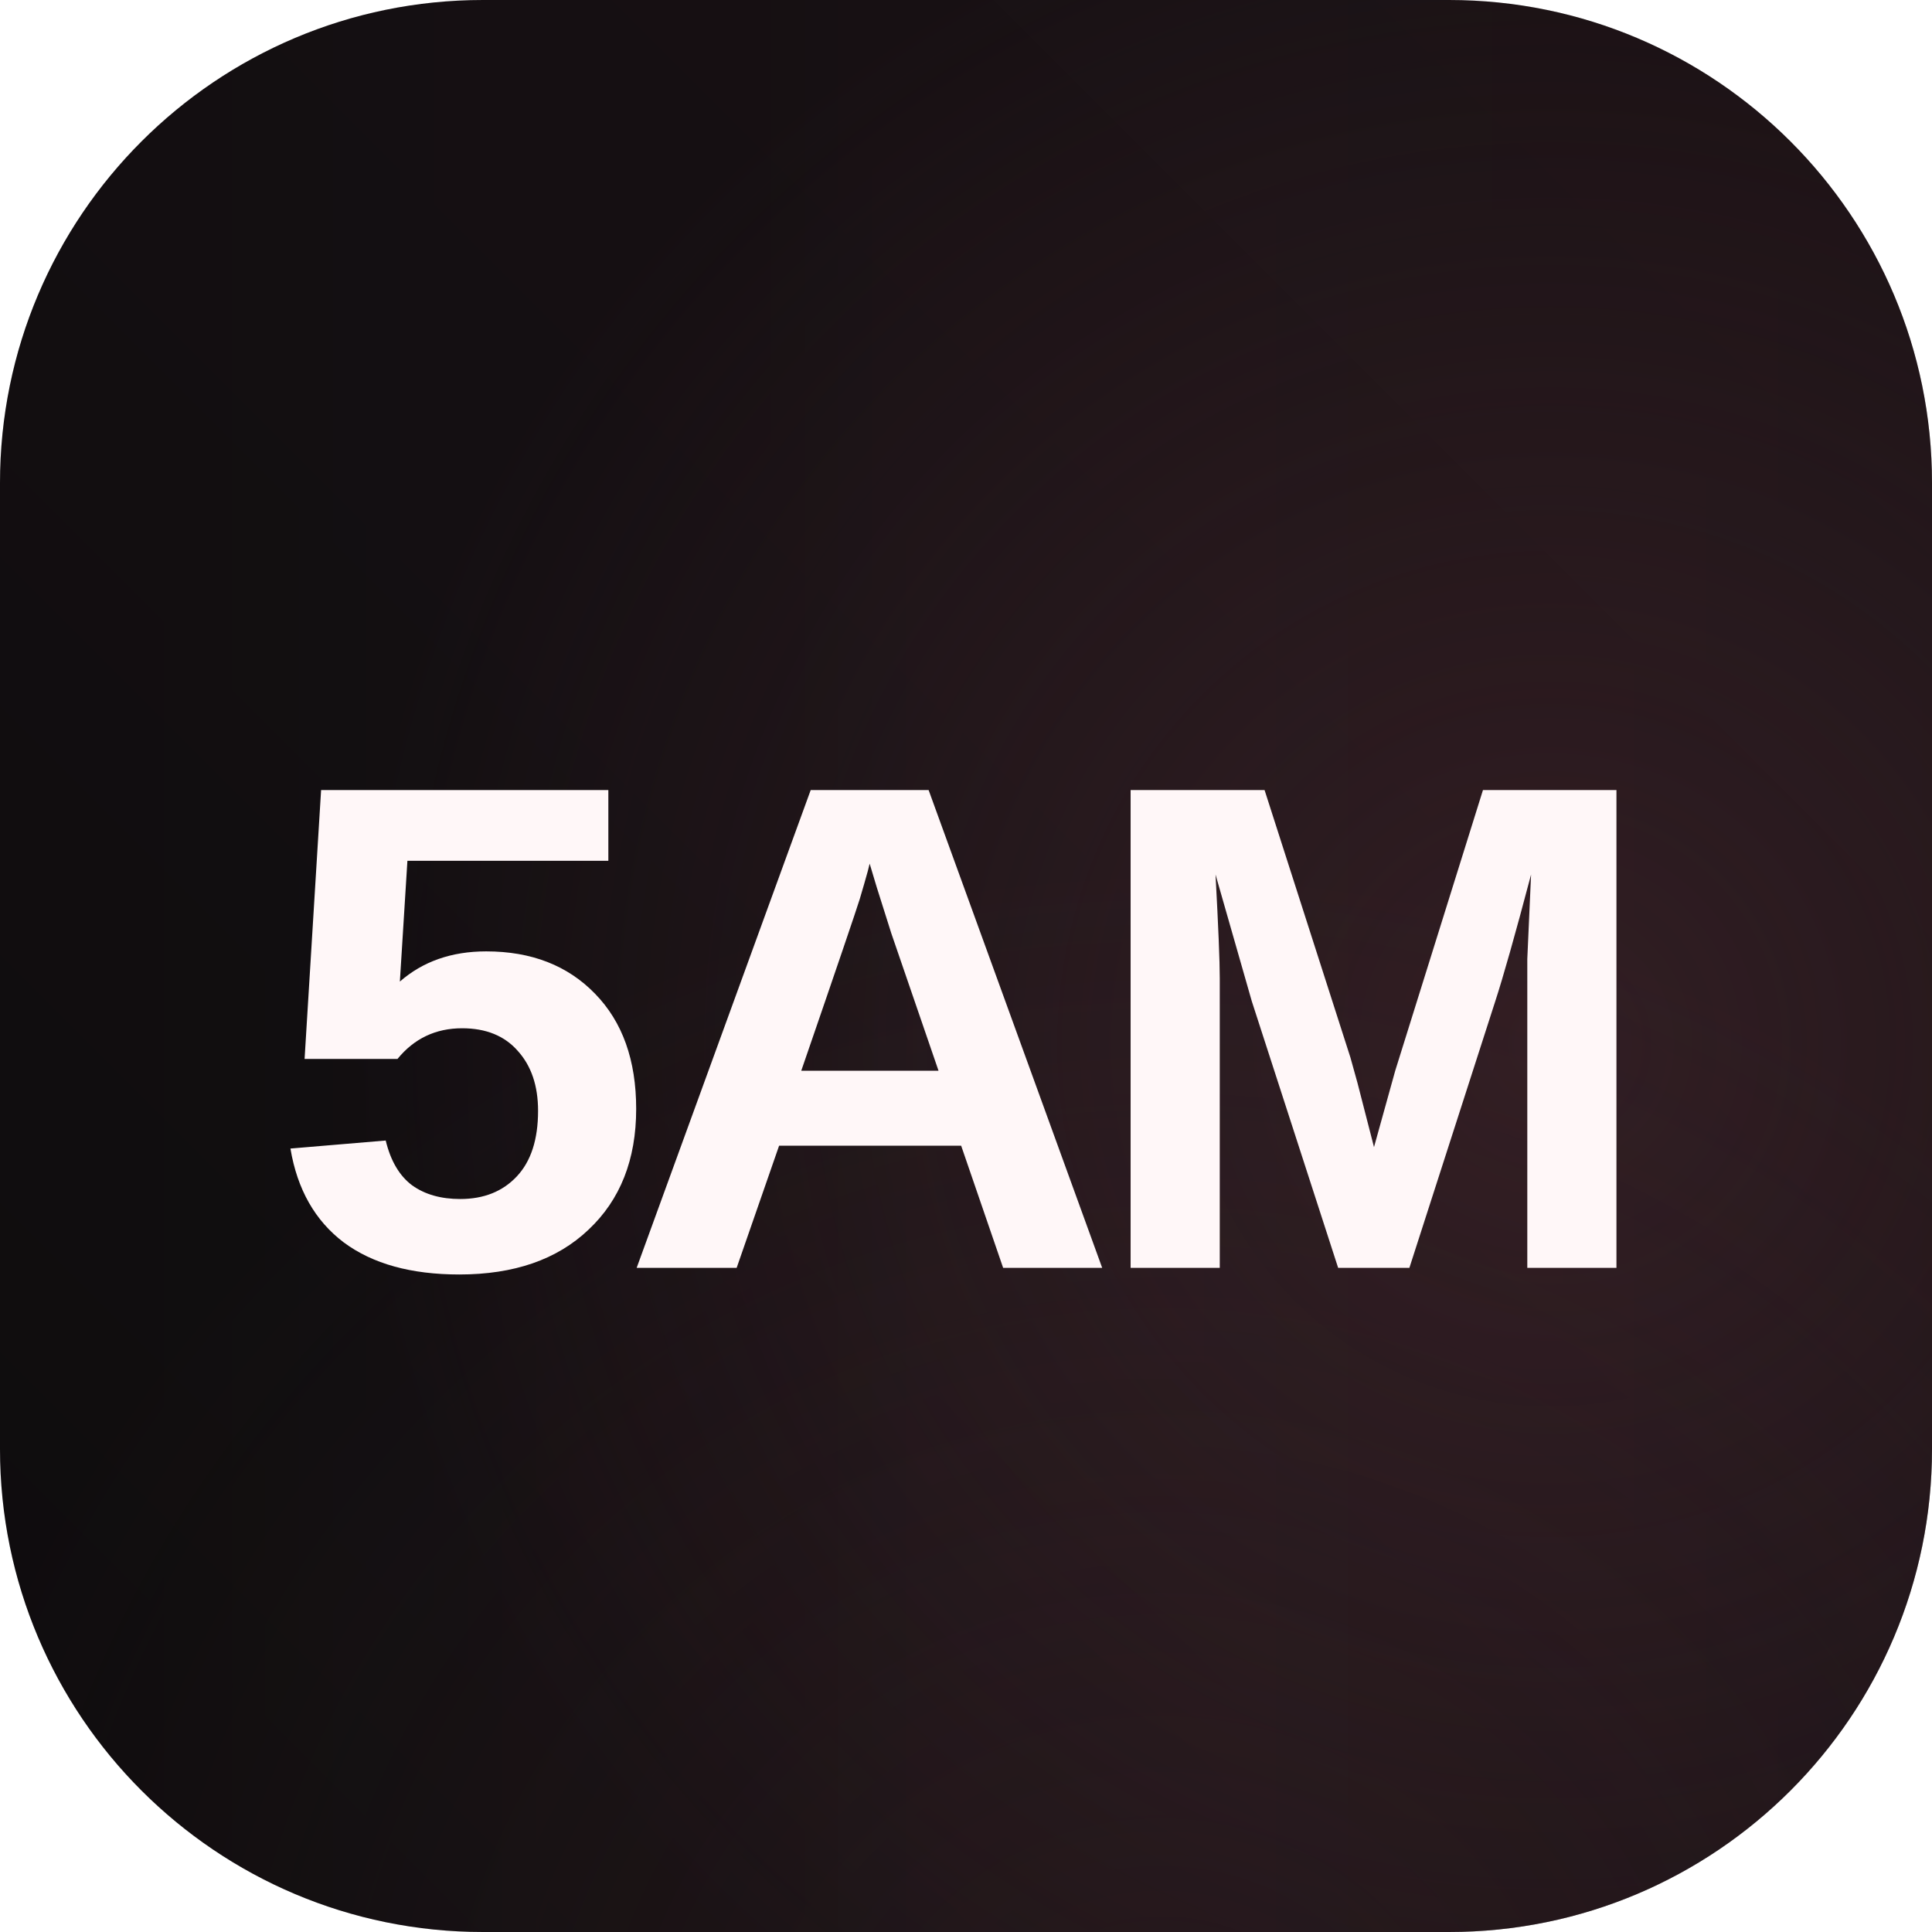
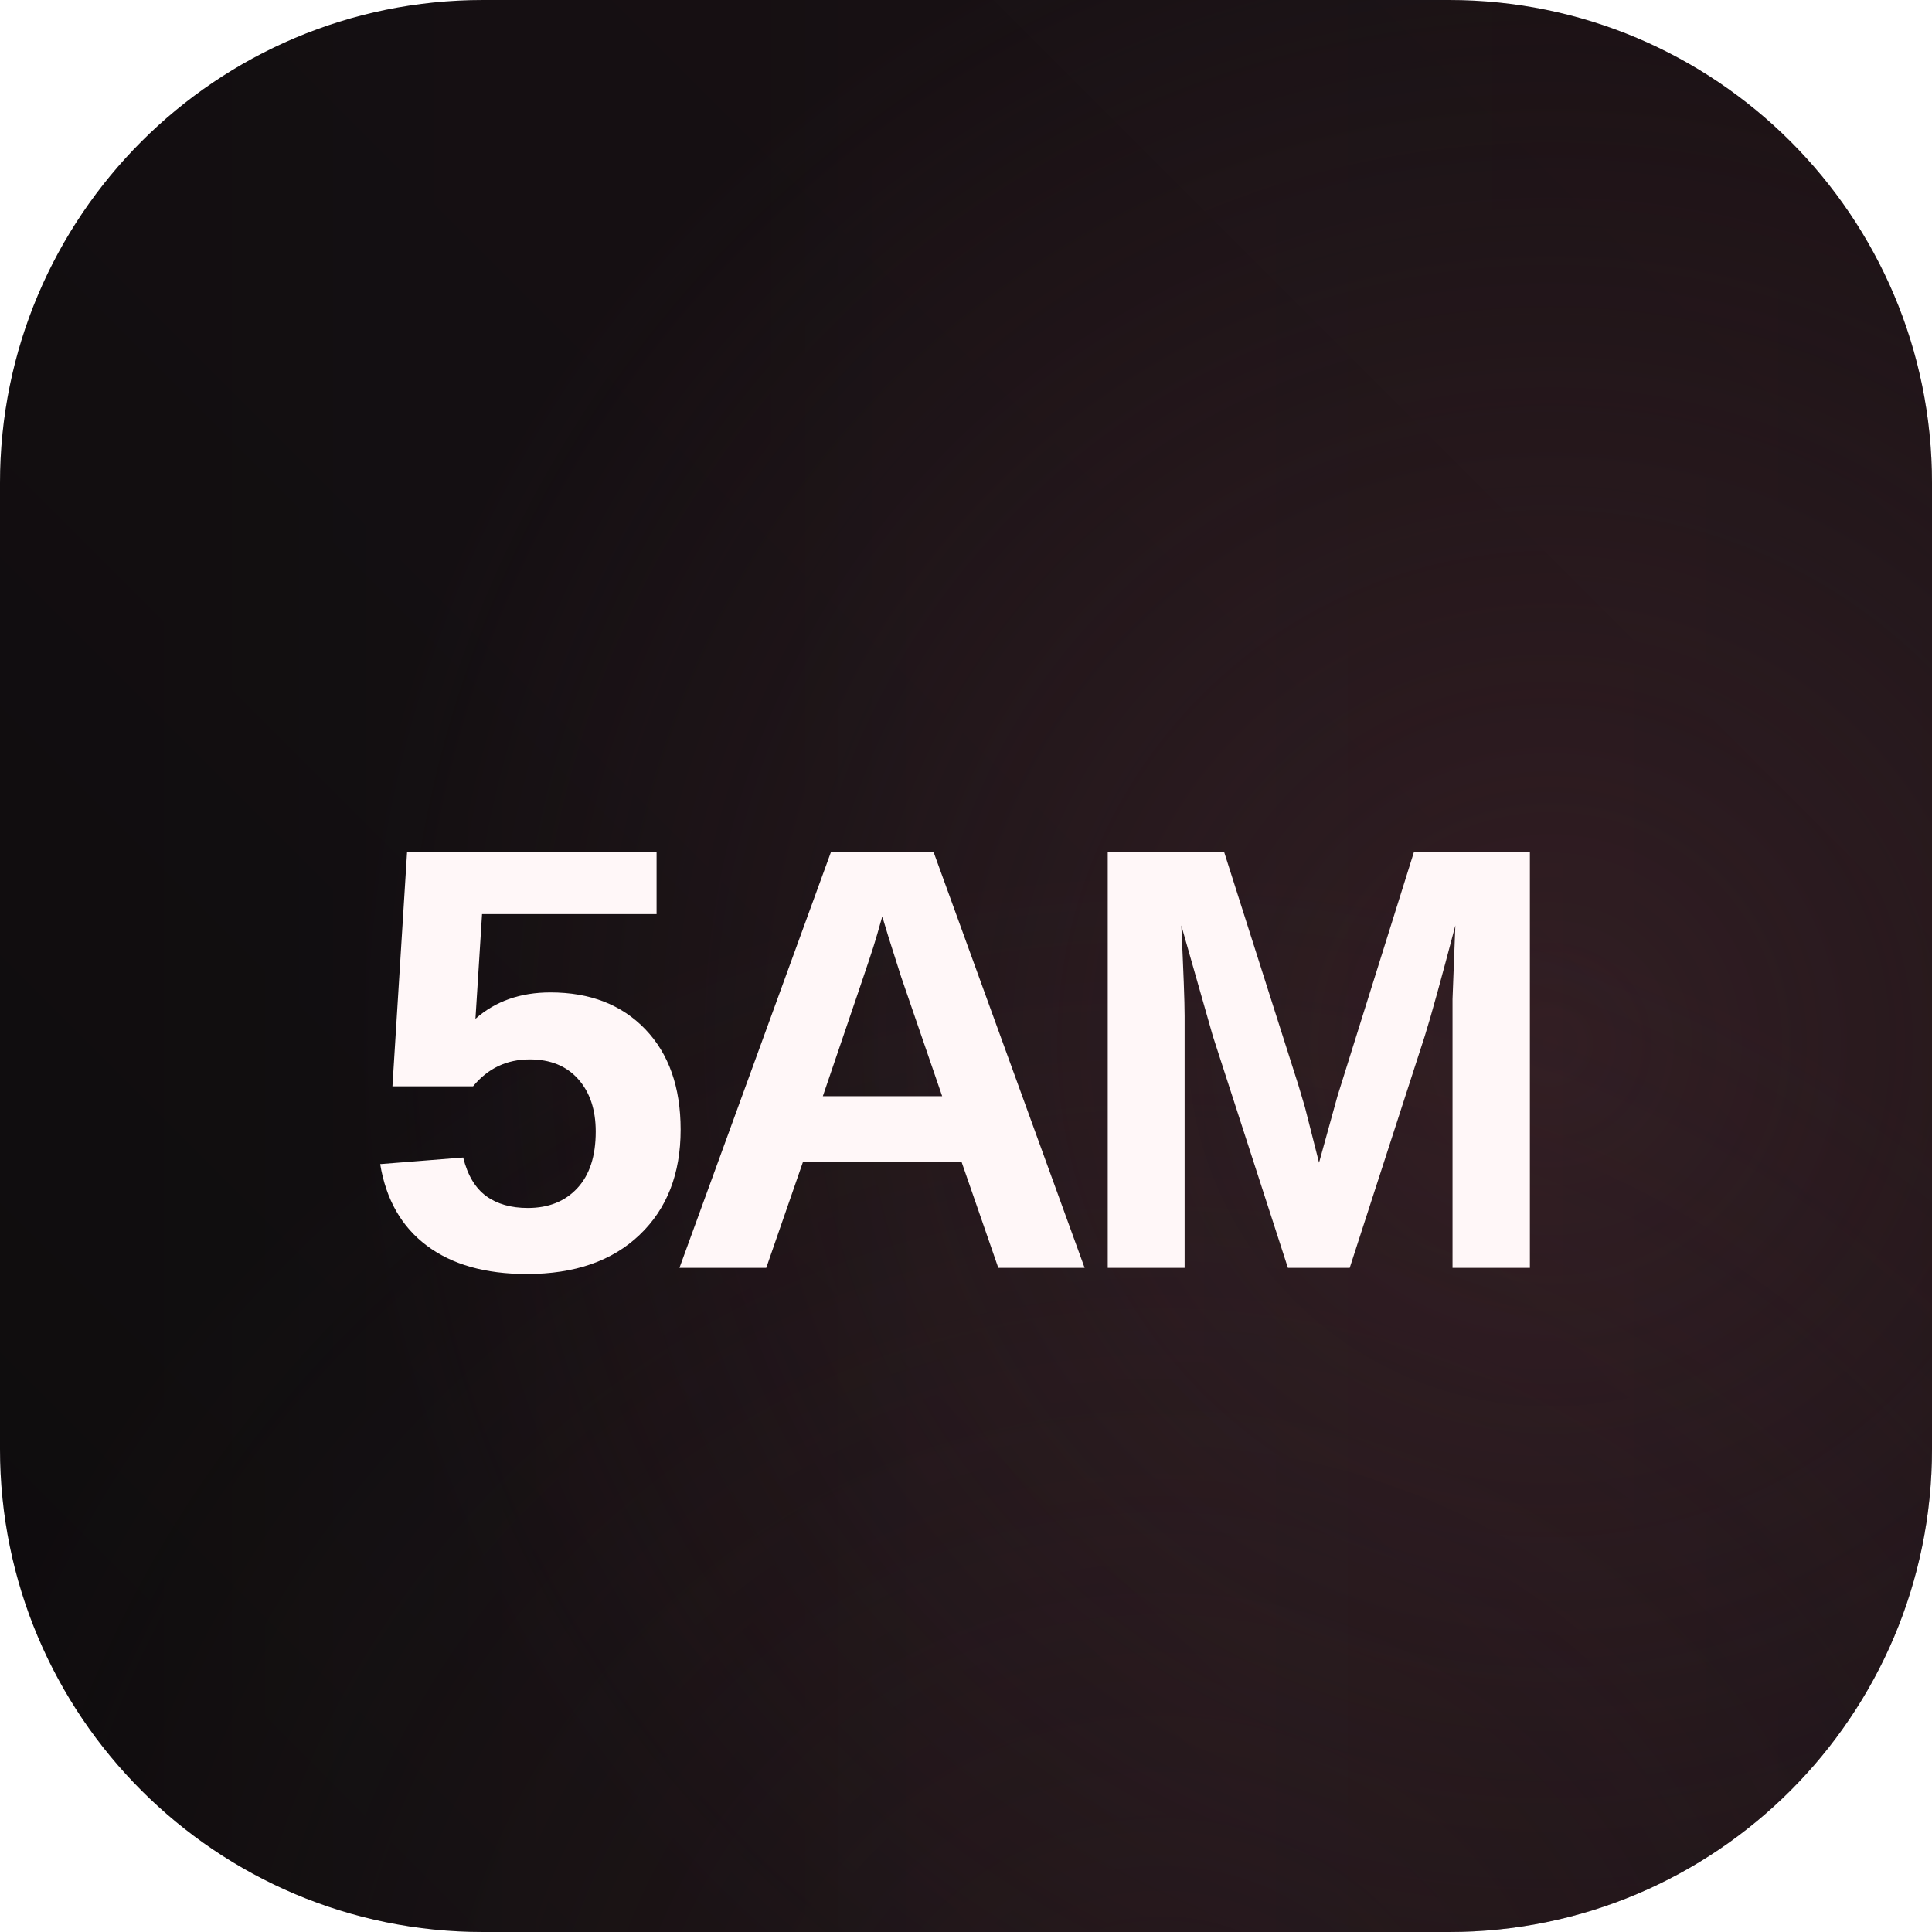
<svg xmlns="http://www.w3.org/2000/svg" viewBox="0 0 64 64">
  <defs>
    <linearGradient id="base" x1="0" y1="1" x2="1" y2="0" gradientUnits="objectBoundingBox">
      <stop offset="0" stop-color="#100e0f" />
      <stop offset=".51" stop-color="#151013" />
      <stop offset="1" stop-color="#1a1114" />
    </linearGradient>
    <radialGradient id="glow-main" cx="80%" cy="54%" r="62%">
      <stop offset="0" stop-color="#482a31" stop-opacity=".58" />
      <stop offset="1" stop-color="#482a31" stop-opacity="0" />
    </radialGradient>
    <radialGradient id="glow-low" cx="60%" cy="110%" r="66%">
      <stop offset="0" stop-color="#482a31" stop-opacity=".3" />
      <stop offset="1" stop-color="#482a31" stop-opacity="0" />
    </radialGradient>
    <linearGradient id="shade" x1="0" y1="0" x2="1" y2="0" gradientUnits="objectBoundingBox">
      <stop offset="0" stop-color="#000" stop-opacity=".12" />
      <stop offset=".53" stop-color="#000" stop-opacity="0" />
      <stop offset="1" stop-color="#000" stop-opacity=".05" />
    </linearGradient>
    <clipPath id="icon-shape">
      <rect width="64" height="64" rx="16" />
    </clipPath>
  </defs>
  <g clip-path="url(#icon-shape)">
    <rect width="64" height="64" fill="url(#base)" />
    <rect width="64" height="64" fill="url(#glow-main)" />
    <rect width="64" height="64" fill="url(#glow-low)" />
    <rect width="64" height="64" fill="url(#shade)" />
-     <text x="32" y="42" fill="#fff7f8" font-family="Arial, Helvetica, sans-serif" font-size="23" font-weight="800" letter-spacing="-1.2" text-anchor="middle">5AM</text>
+     <text x="32" y="42" fill="#fff7f8" font-family="Arial, Helvetica, sans-serif" font-size="20" font-weight="800" letter-spacing="-1.1" text-anchor="middle">5AM</text>
  </g>
</svg>
